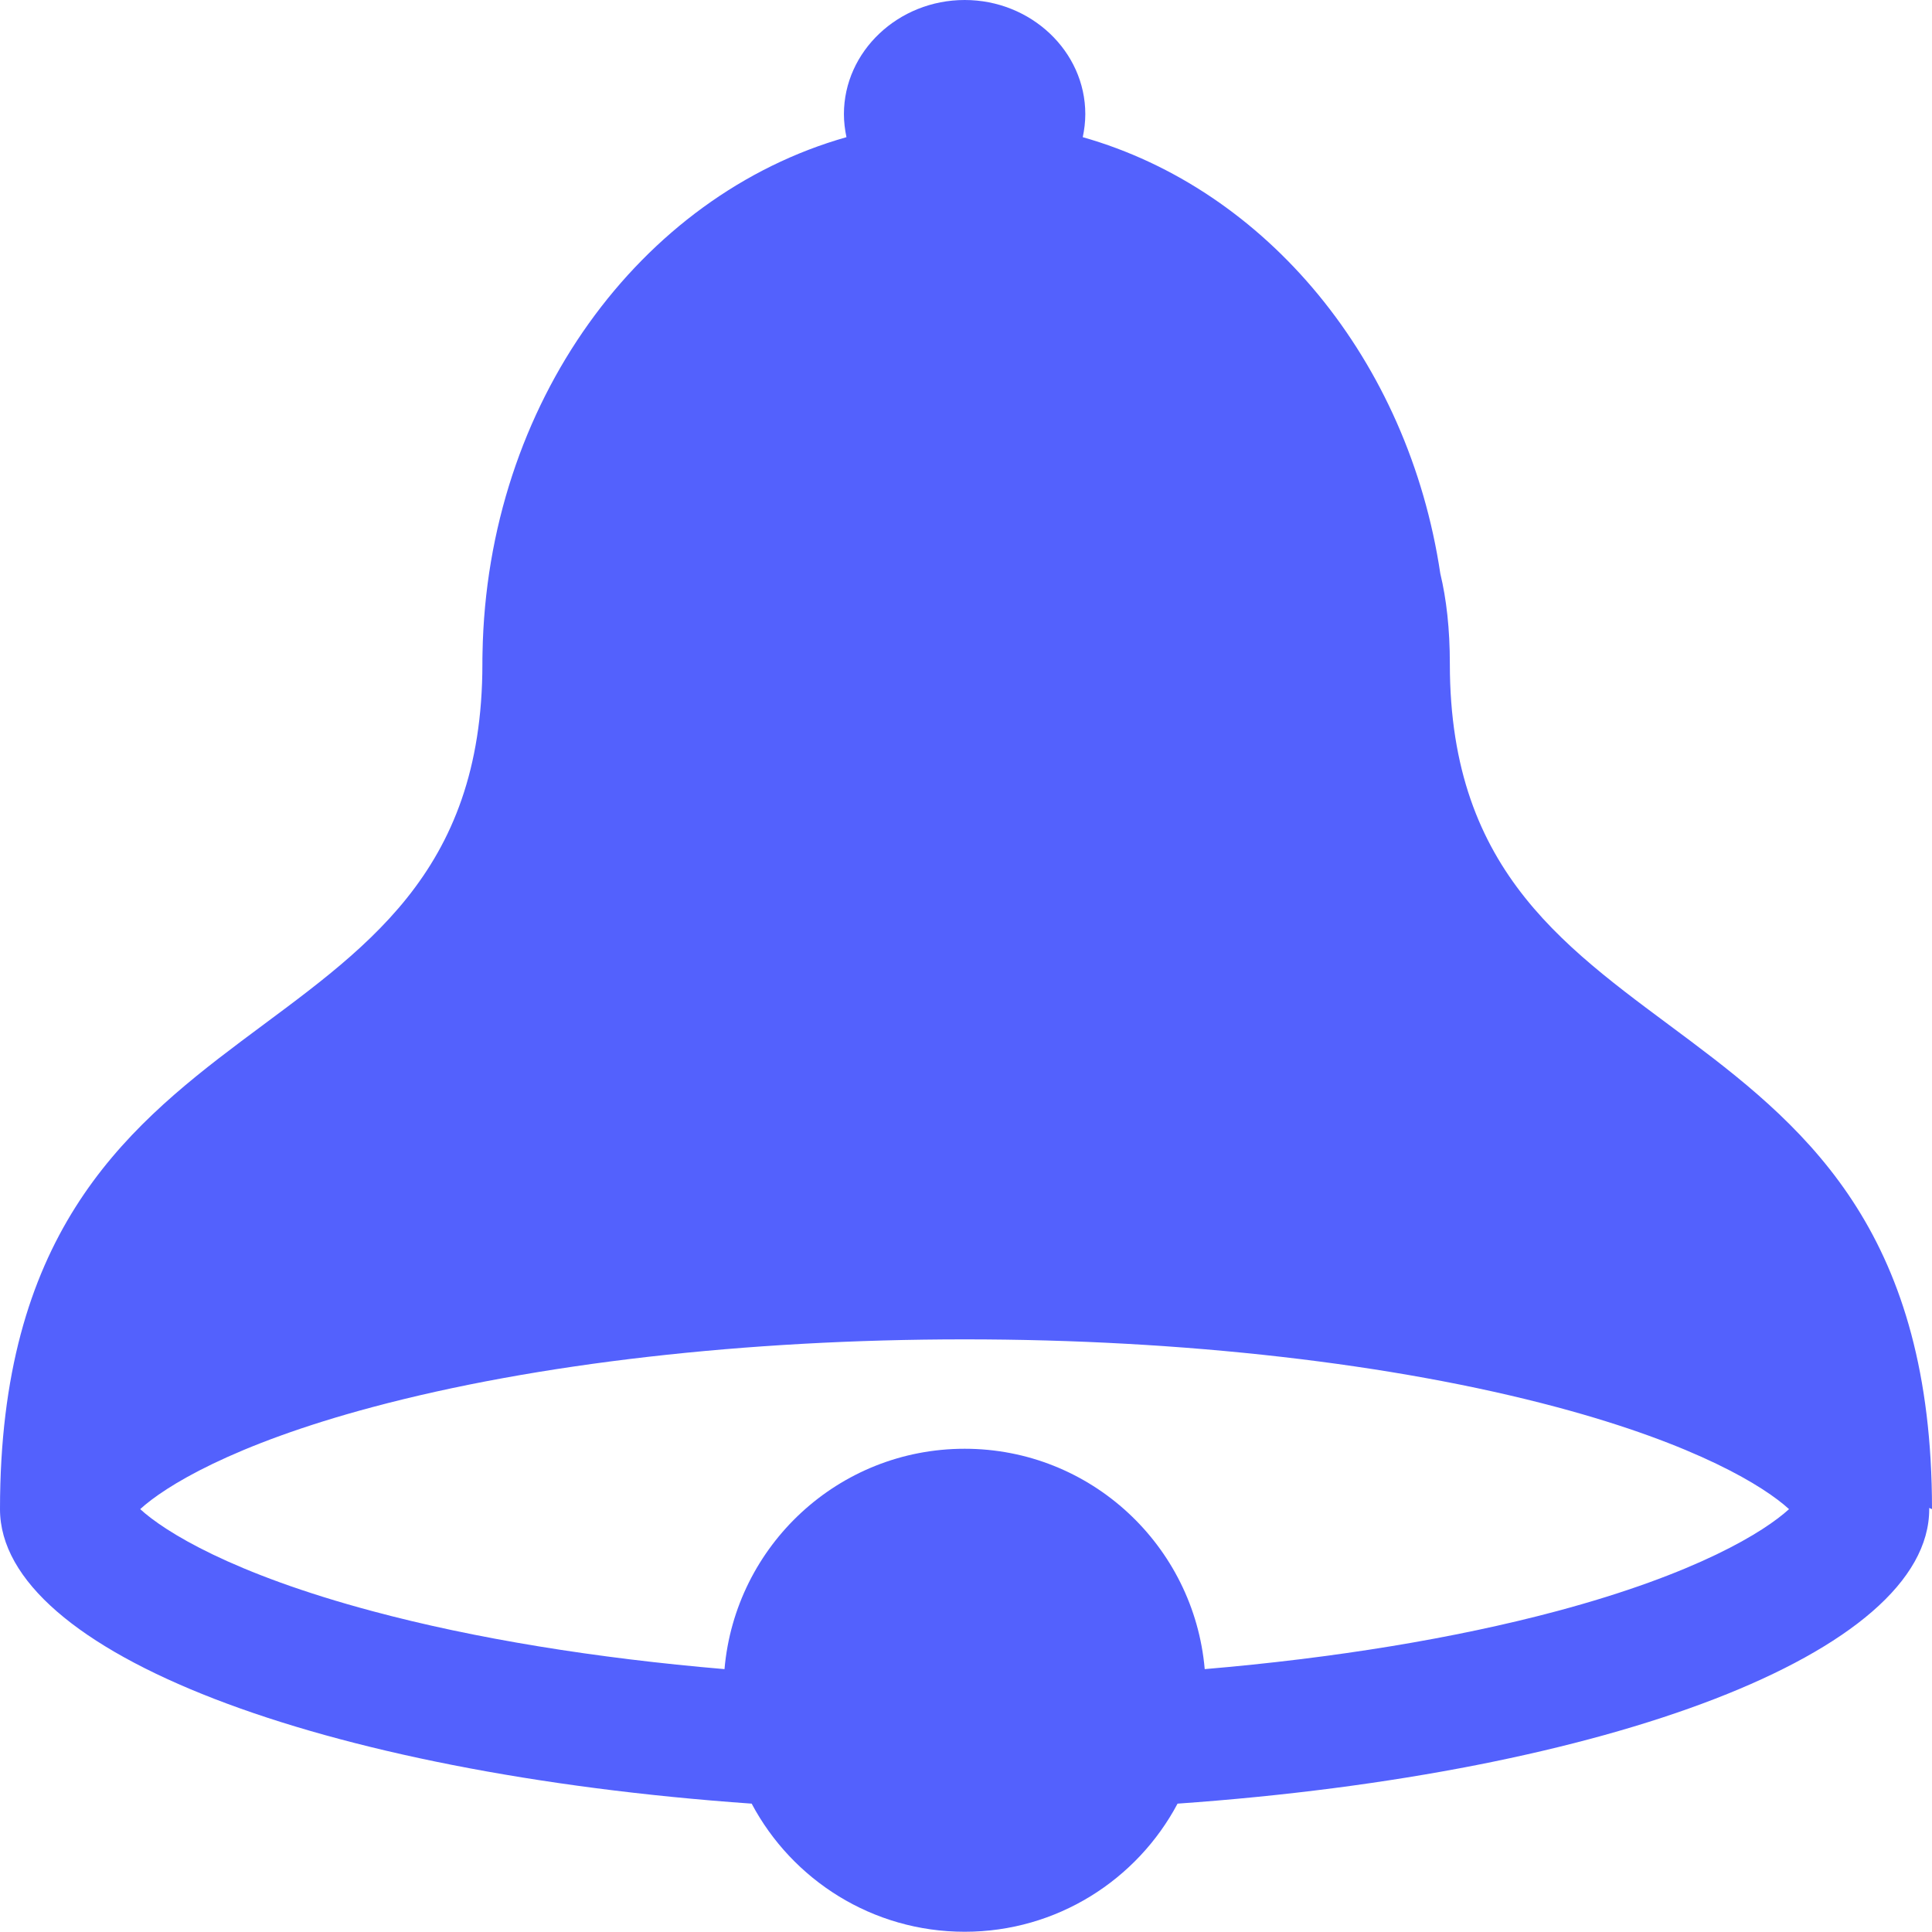
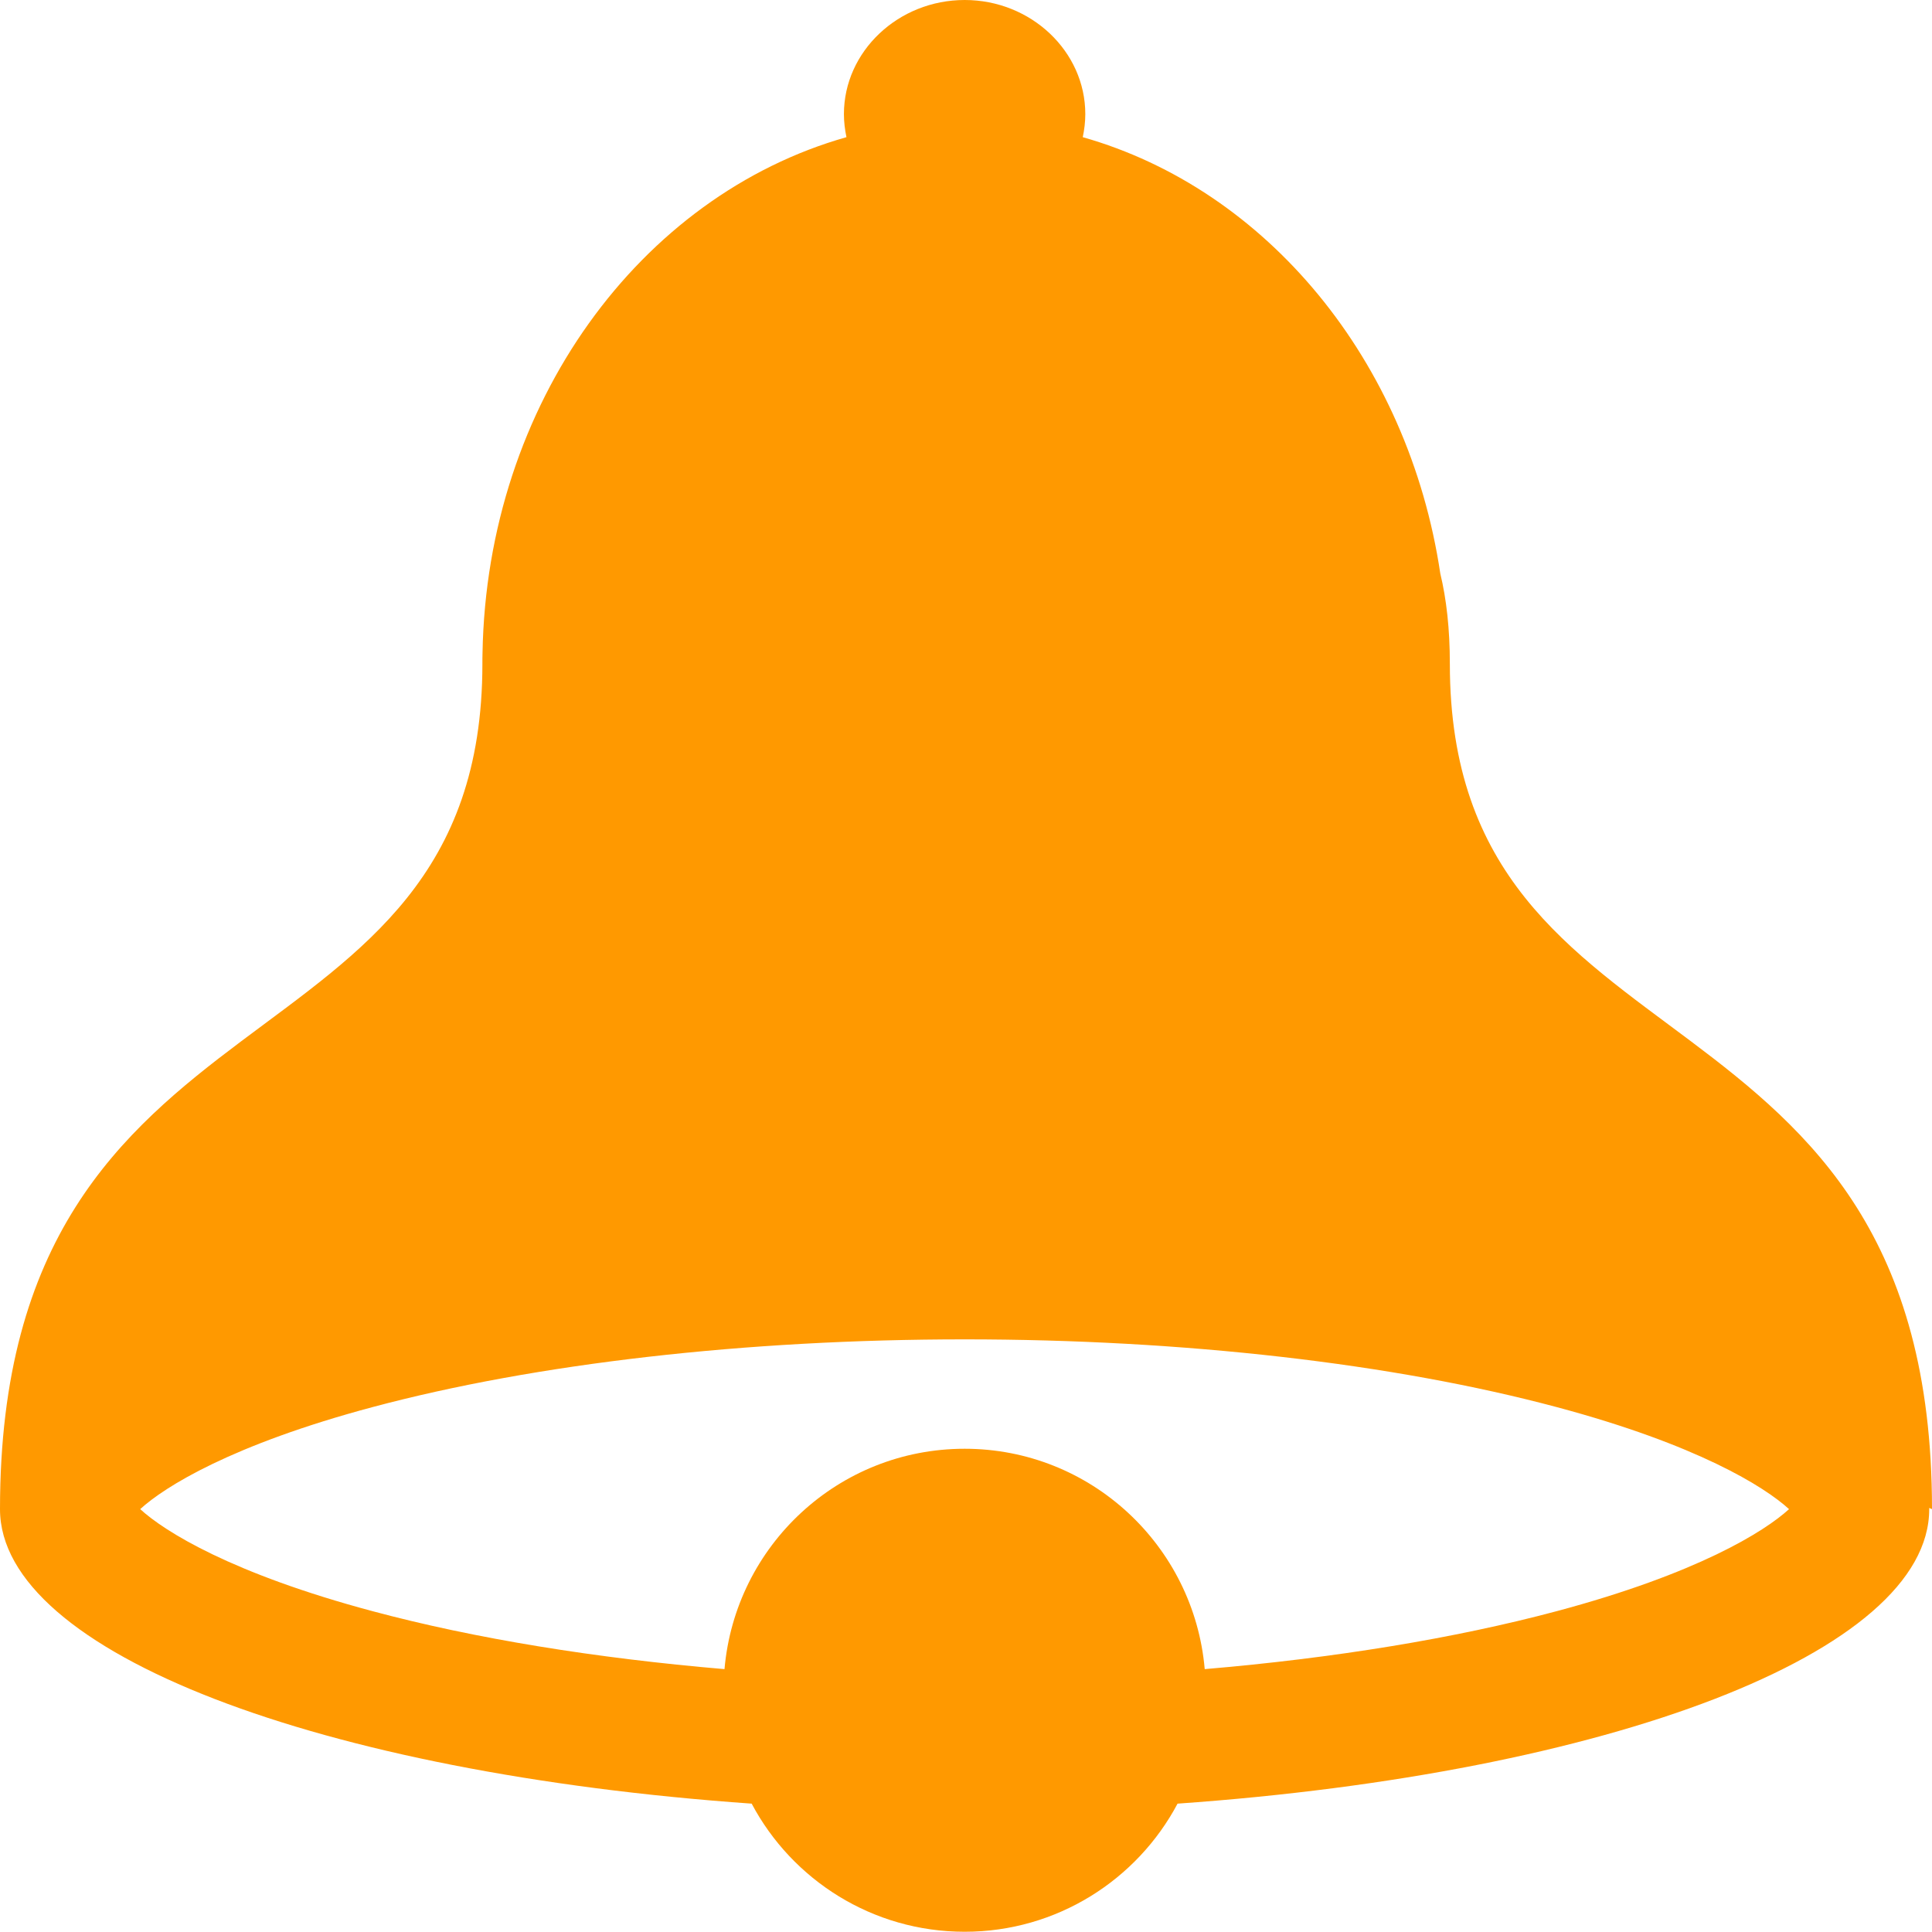
- <svg xmlns="http://www.w3.org/2000/svg" width="16" height="16" viewBox="0 0 16 16" fill="none">
-   <path fill-rule="evenodd" clip-rule="evenodd" d="M16 12.498C16 7.998 12.007 8.999 12.007 5.498C12.007 5.209 11.979 4.962 11.928 4.75C11.664 2.984 10.489 1.568 8.967 1.136C8.98 1.074 8.988 1.01 8.988 0.945C8.988 0.425 8.538 0 7.989 0C7.439 0 6.989 0.426 6.989 0.945C6.989 1.01 6.997 1.074 7.01 1.136C5.302 1.619 4.032 3.343 3.996 5.408C3.995 5.437 3.995 5.468 3.995 5.498C3.995 8.999 0 7.998 0 12.498C0 13.688 2.662 14.686 6.225 14.937C6.56 15.568 7.225 15.998 7.989 15.998C8.752 15.998 9.417 15.568 9.752 14.937C13.316 14.686 15.977 13.688 15.977 12.498C15.977 12.495 15.977 12.491 15.977 12.488L16 12.498ZM12.892 13.343C12.046 13.569 11.047 13.732 9.977 13.823C9.888 12.8 9.032 11.998 7.989 11.998C6.944 11.998 6.089 12.8 6 13.823C4.93 13.732 3.931 13.57 3.085 13.343C1.921 13.032 1.364 12.684 1.161 12.498C1.364 12.312 1.921 11.964 3.085 11.653C4.44 11.291 6.18 11.092 7.989 11.092C9.797 11.092 11.538 11.291 12.892 11.653C14.056 11.964 14.613 12.312 14.816 12.498C14.613 12.684 14.056 13.032 12.892 13.343Z" fill="#5361FD" />
+ <svg xmlns="http://www.w3.org/2000/svg" width="16" height="16" viewBox="0 0 16 16" fill="none" version="1.1" id="svg3725">
+   <defs id="defs3729" />
+   <path fill-rule="evenodd" clip-rule="evenodd" d="M16 12.498C16 7.998 12.007 8.999 12.007 5.498C12.007 5.209 11.979 4.962 11.928 4.75C11.664 2.984 10.489 1.568 8.967 1.136C8.98 1.074 8.988 1.01 8.988 0.945C8.988 0.425 8.538 0 7.989 0C7.439 0 6.989 0.426 6.989 0.945C6.989 1.01 6.997 1.074 7.01 1.136C5.302 1.619 4.032 3.343 3.996 5.408C3.995 5.437 3.995 5.468 3.995 5.498C3.995 8.999 0 7.998 0 12.498C0 13.688 2.662 14.686 6.225 14.937C6.56 15.568 7.225 15.998 7.989 15.998C8.752 15.998 9.417 15.568 9.752 14.937C13.316 14.686 15.977 13.688 15.977 12.498C15.977 12.495 15.977 12.491 15.977 12.488L16 12.498ZM12.892 13.343C12.046 13.569 11.047 13.732 9.977 13.823C9.888 12.8 9.032 11.998 7.989 11.998C6.944 11.998 6.089 12.8 6 13.823C4.93 13.732 3.931 13.57 3.085 13.343C1.921 13.032 1.364 12.684 1.161 12.498C1.364 12.312 1.921 11.964 3.085 11.653C4.44 11.291 6.18 11.092 7.989 11.092C9.797 11.092 11.538 11.291 12.892 11.653C14.056 11.964 14.613 12.312 14.816 12.498C14.613 12.684 14.056 13.032 12.892 13.343Z" fill="#5361FD" id="path3723" style="fill:#ff9900;fill-opacity:1" />
</svg>
